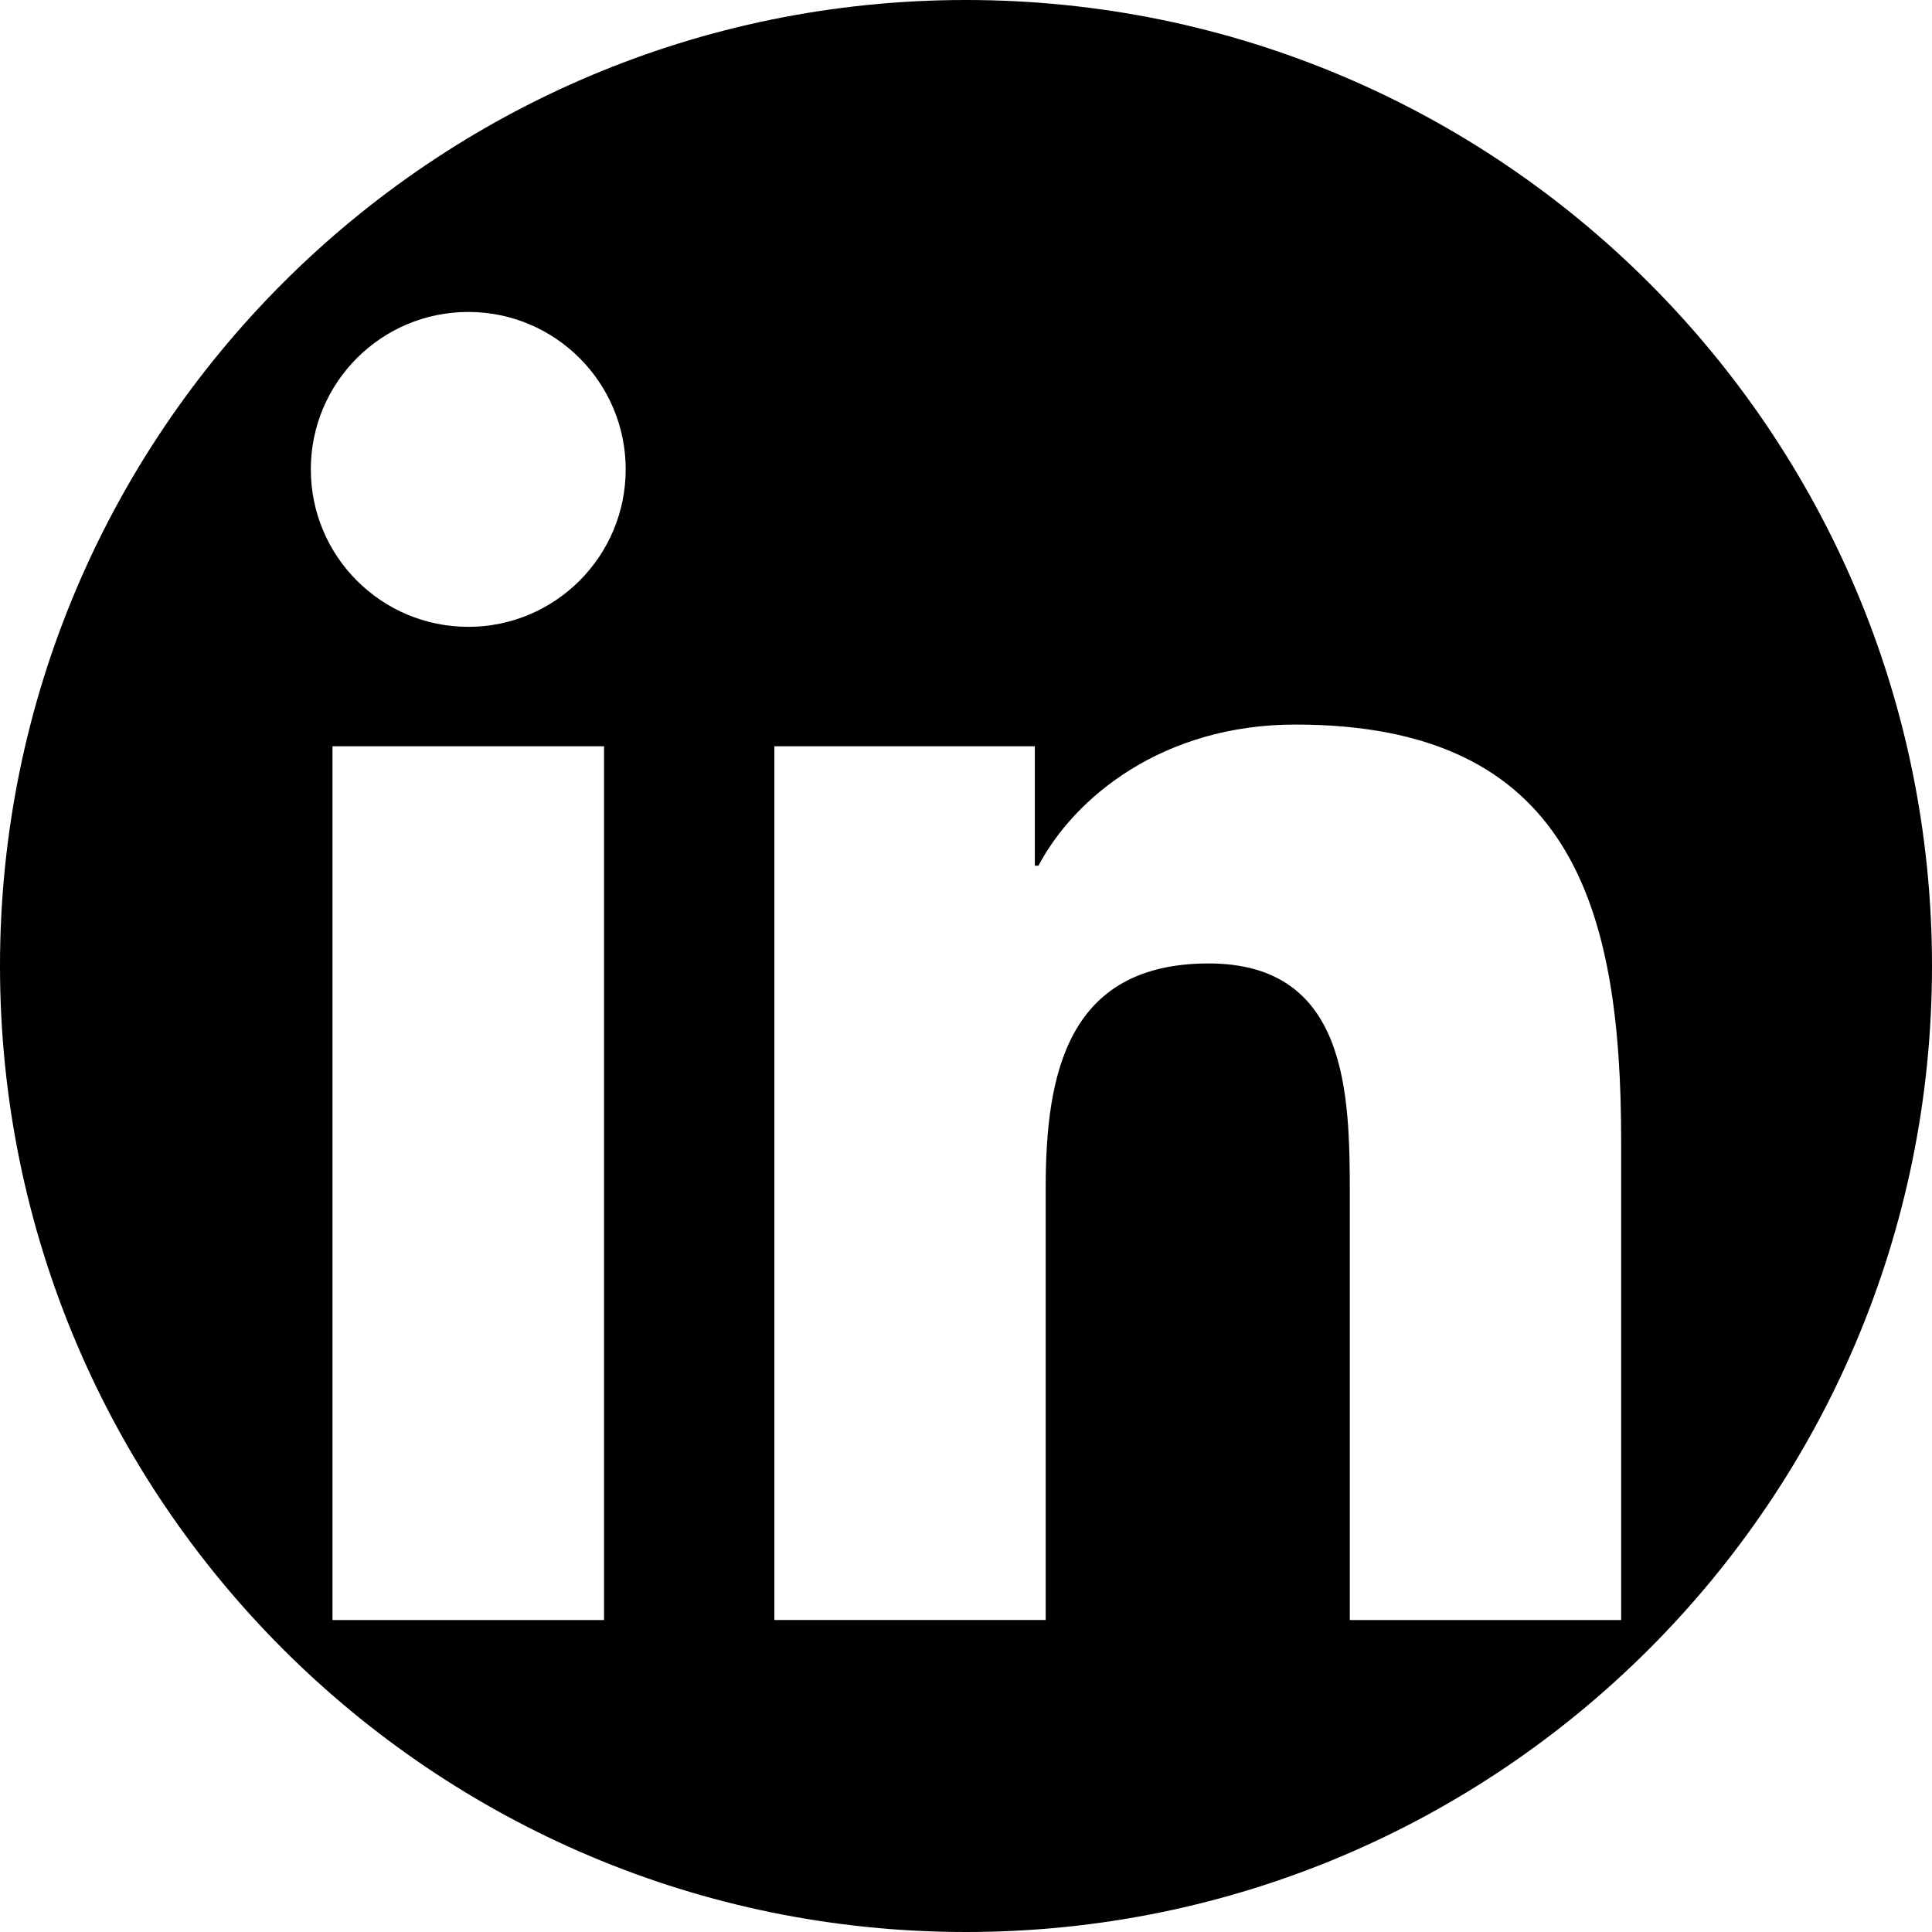
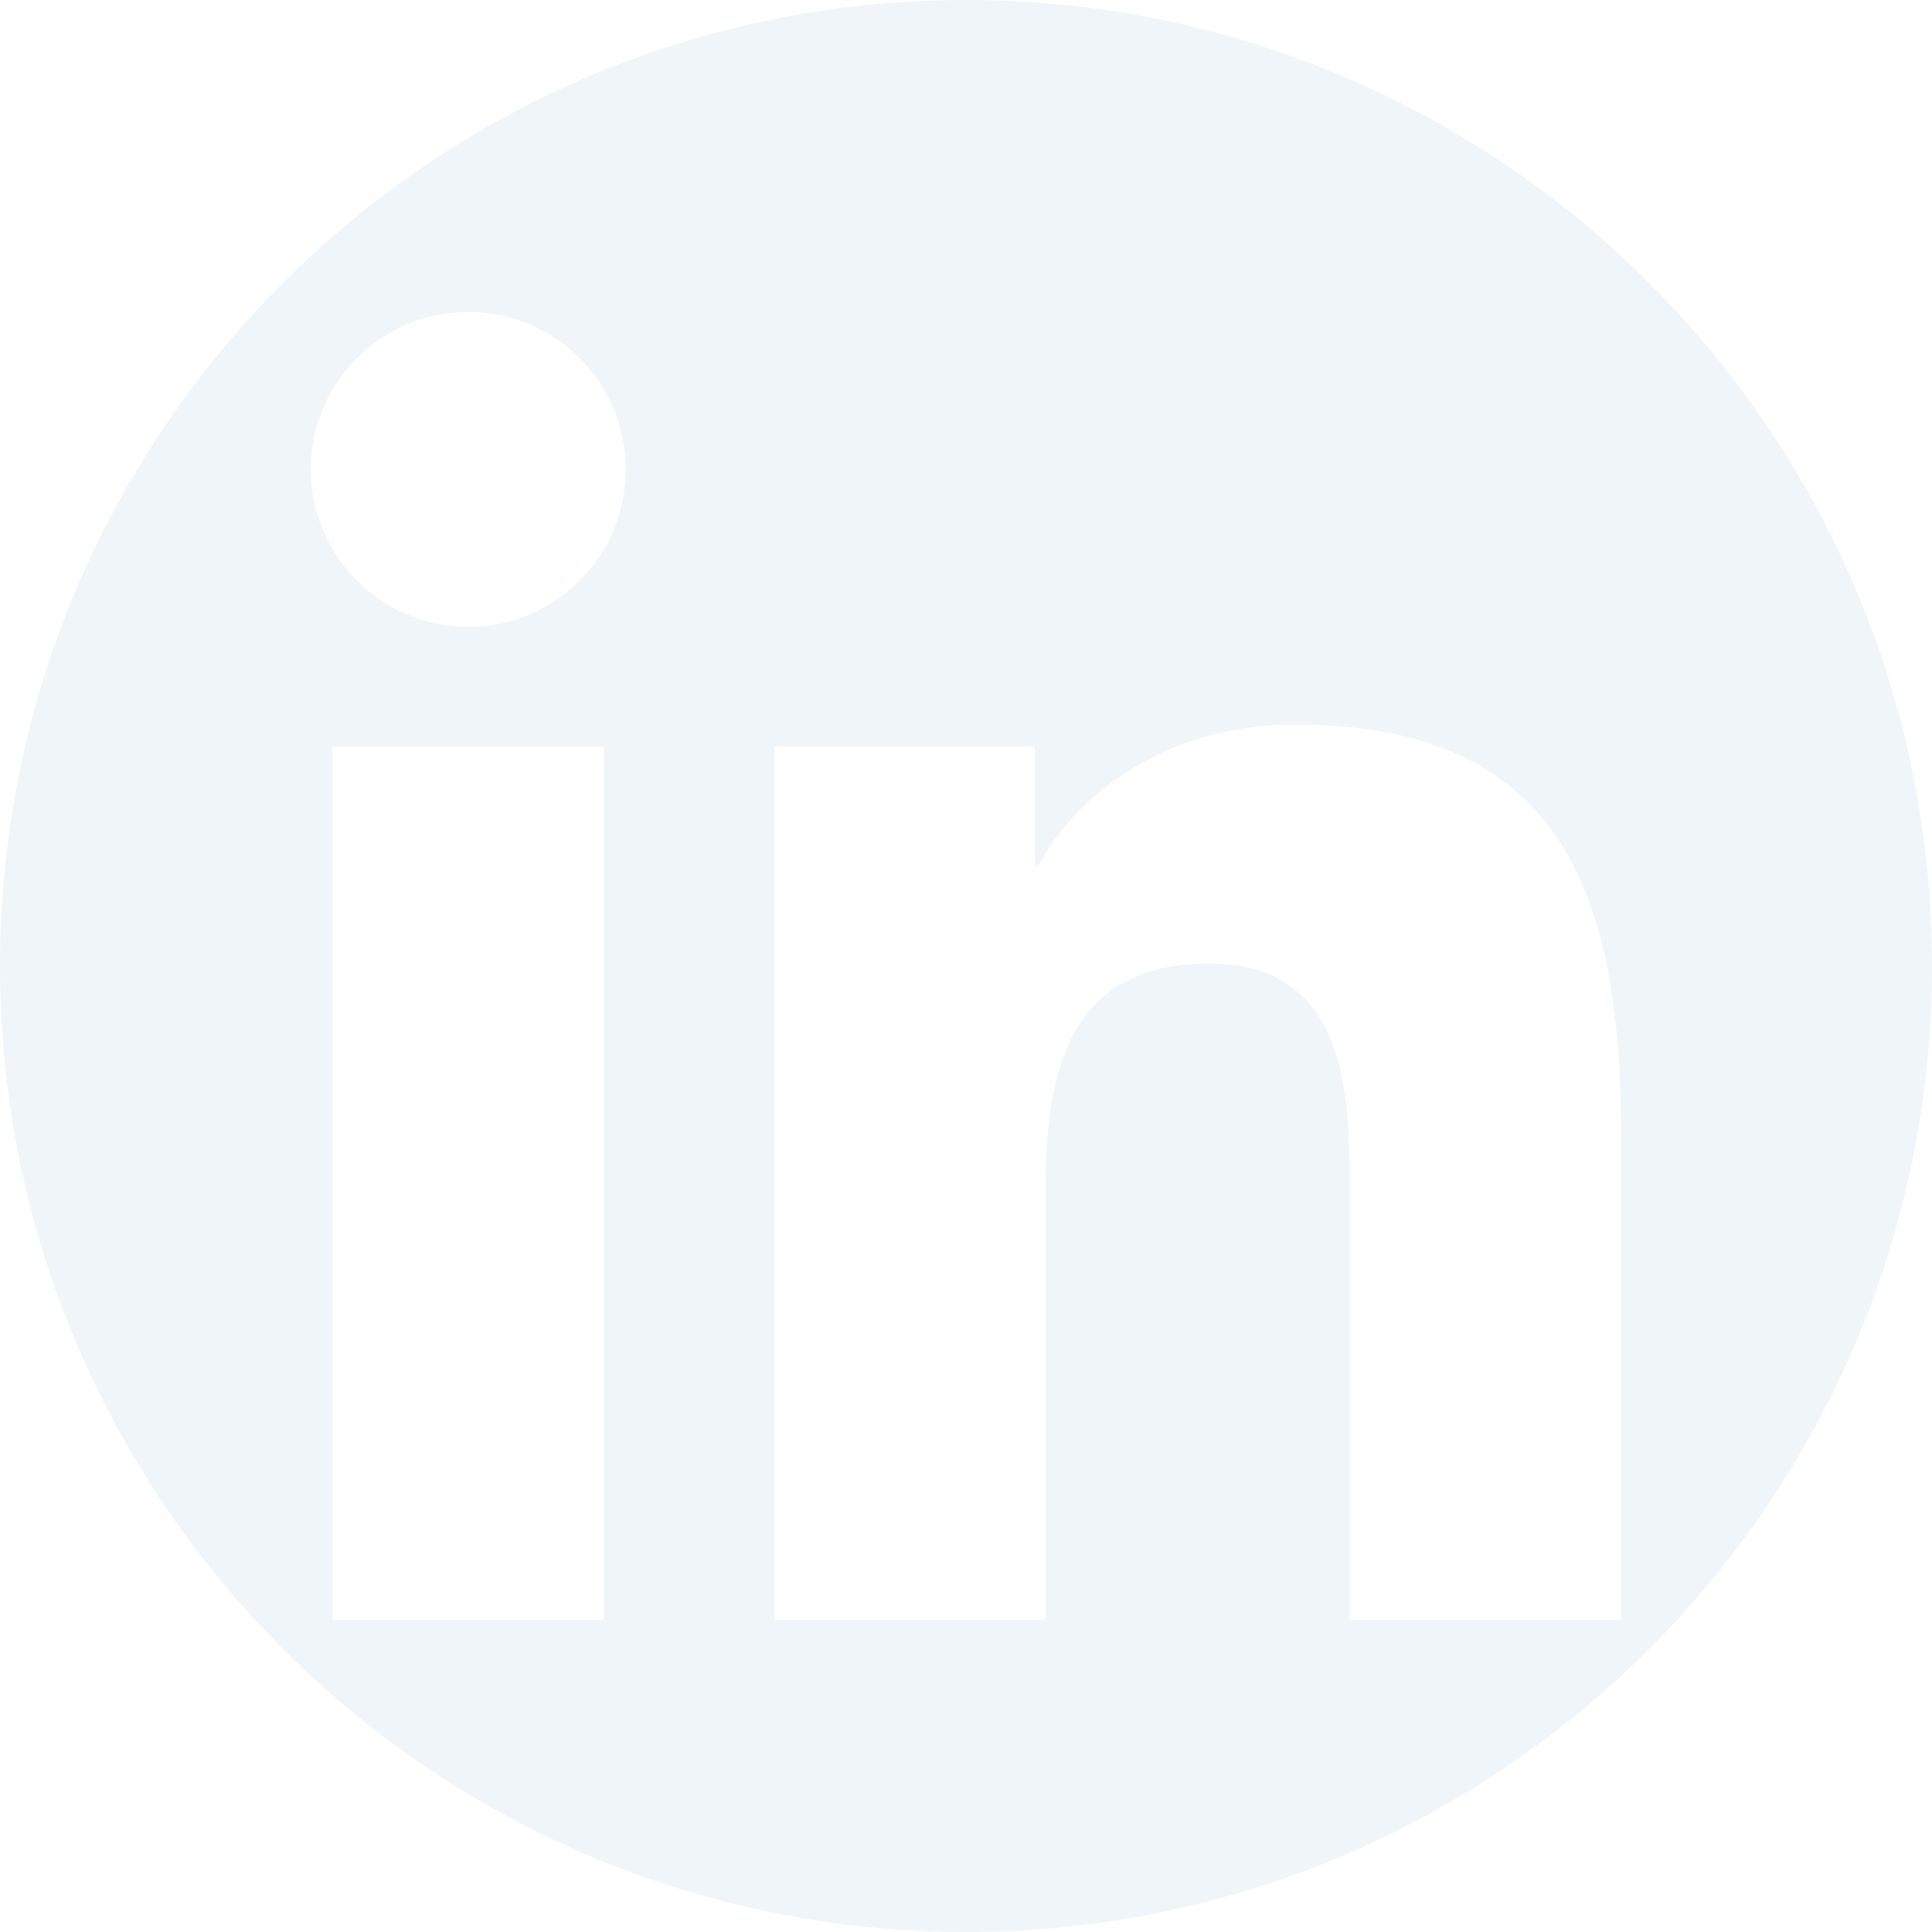
- <svg xmlns="http://www.w3.org/2000/svg" version="1.1" id="Capa_1" x="0px" y="0px" width="25px" height="25px" viewBox="0 0 97.75 97.75" style="enable-background:new 0 0 97.75 97.75;" xml:space="preserve">
+ <svg xmlns="http://www.w3.org/2000/svg" fill="#F0F5F9" version="1.1" id="Capa_1" x="0px" y="0px" width="25px" height="25px" viewBox="0 0 97.75 97.75" style="enable-background:new 0 0 97.75 97.75;" xml:space="preserve">
  <g>
    <path d="M48.875,0C21.882,0,0,21.882,0,48.875S21.882,97.75,48.875,97.75S97.75,75.868,97.75,48.875S75.868,0,48.875,0z    M30.562,81.966h-13.74V37.758h13.74V81.966z M23.695,31.715c-4.404,0-7.969-3.57-7.969-7.968c0.001-4.394,3.565-7.964,7.969-7.964   c4.392,0,7.962,3.57,7.962,7.964C31.657,28.146,28.086,31.715,23.695,31.715z M82.023,81.966H68.294V60.467   c0-5.127-0.095-11.721-7.142-11.721c-7.146,0-8.245,5.584-8.245,11.35v21.869H39.179V37.758h13.178v6.041h0.185   c1.835-3.476,6.315-7.14,13-7.14c13.913,0,16.481,9.156,16.481,21.059V81.966z" />
  </g>
  <g>
</g>
  <g>
</g>
  <g>
</g>
  <g>
</g>
  <g>
</g>
  <g>
</g>
  <g>
</g>
  <g>
</g>
  <g>
</g>
  <g>
</g>
  <g>
</g>
  <g>
</g>
  <g>
</g>
  <g>
</g>
  <g>
</g>
</svg>
